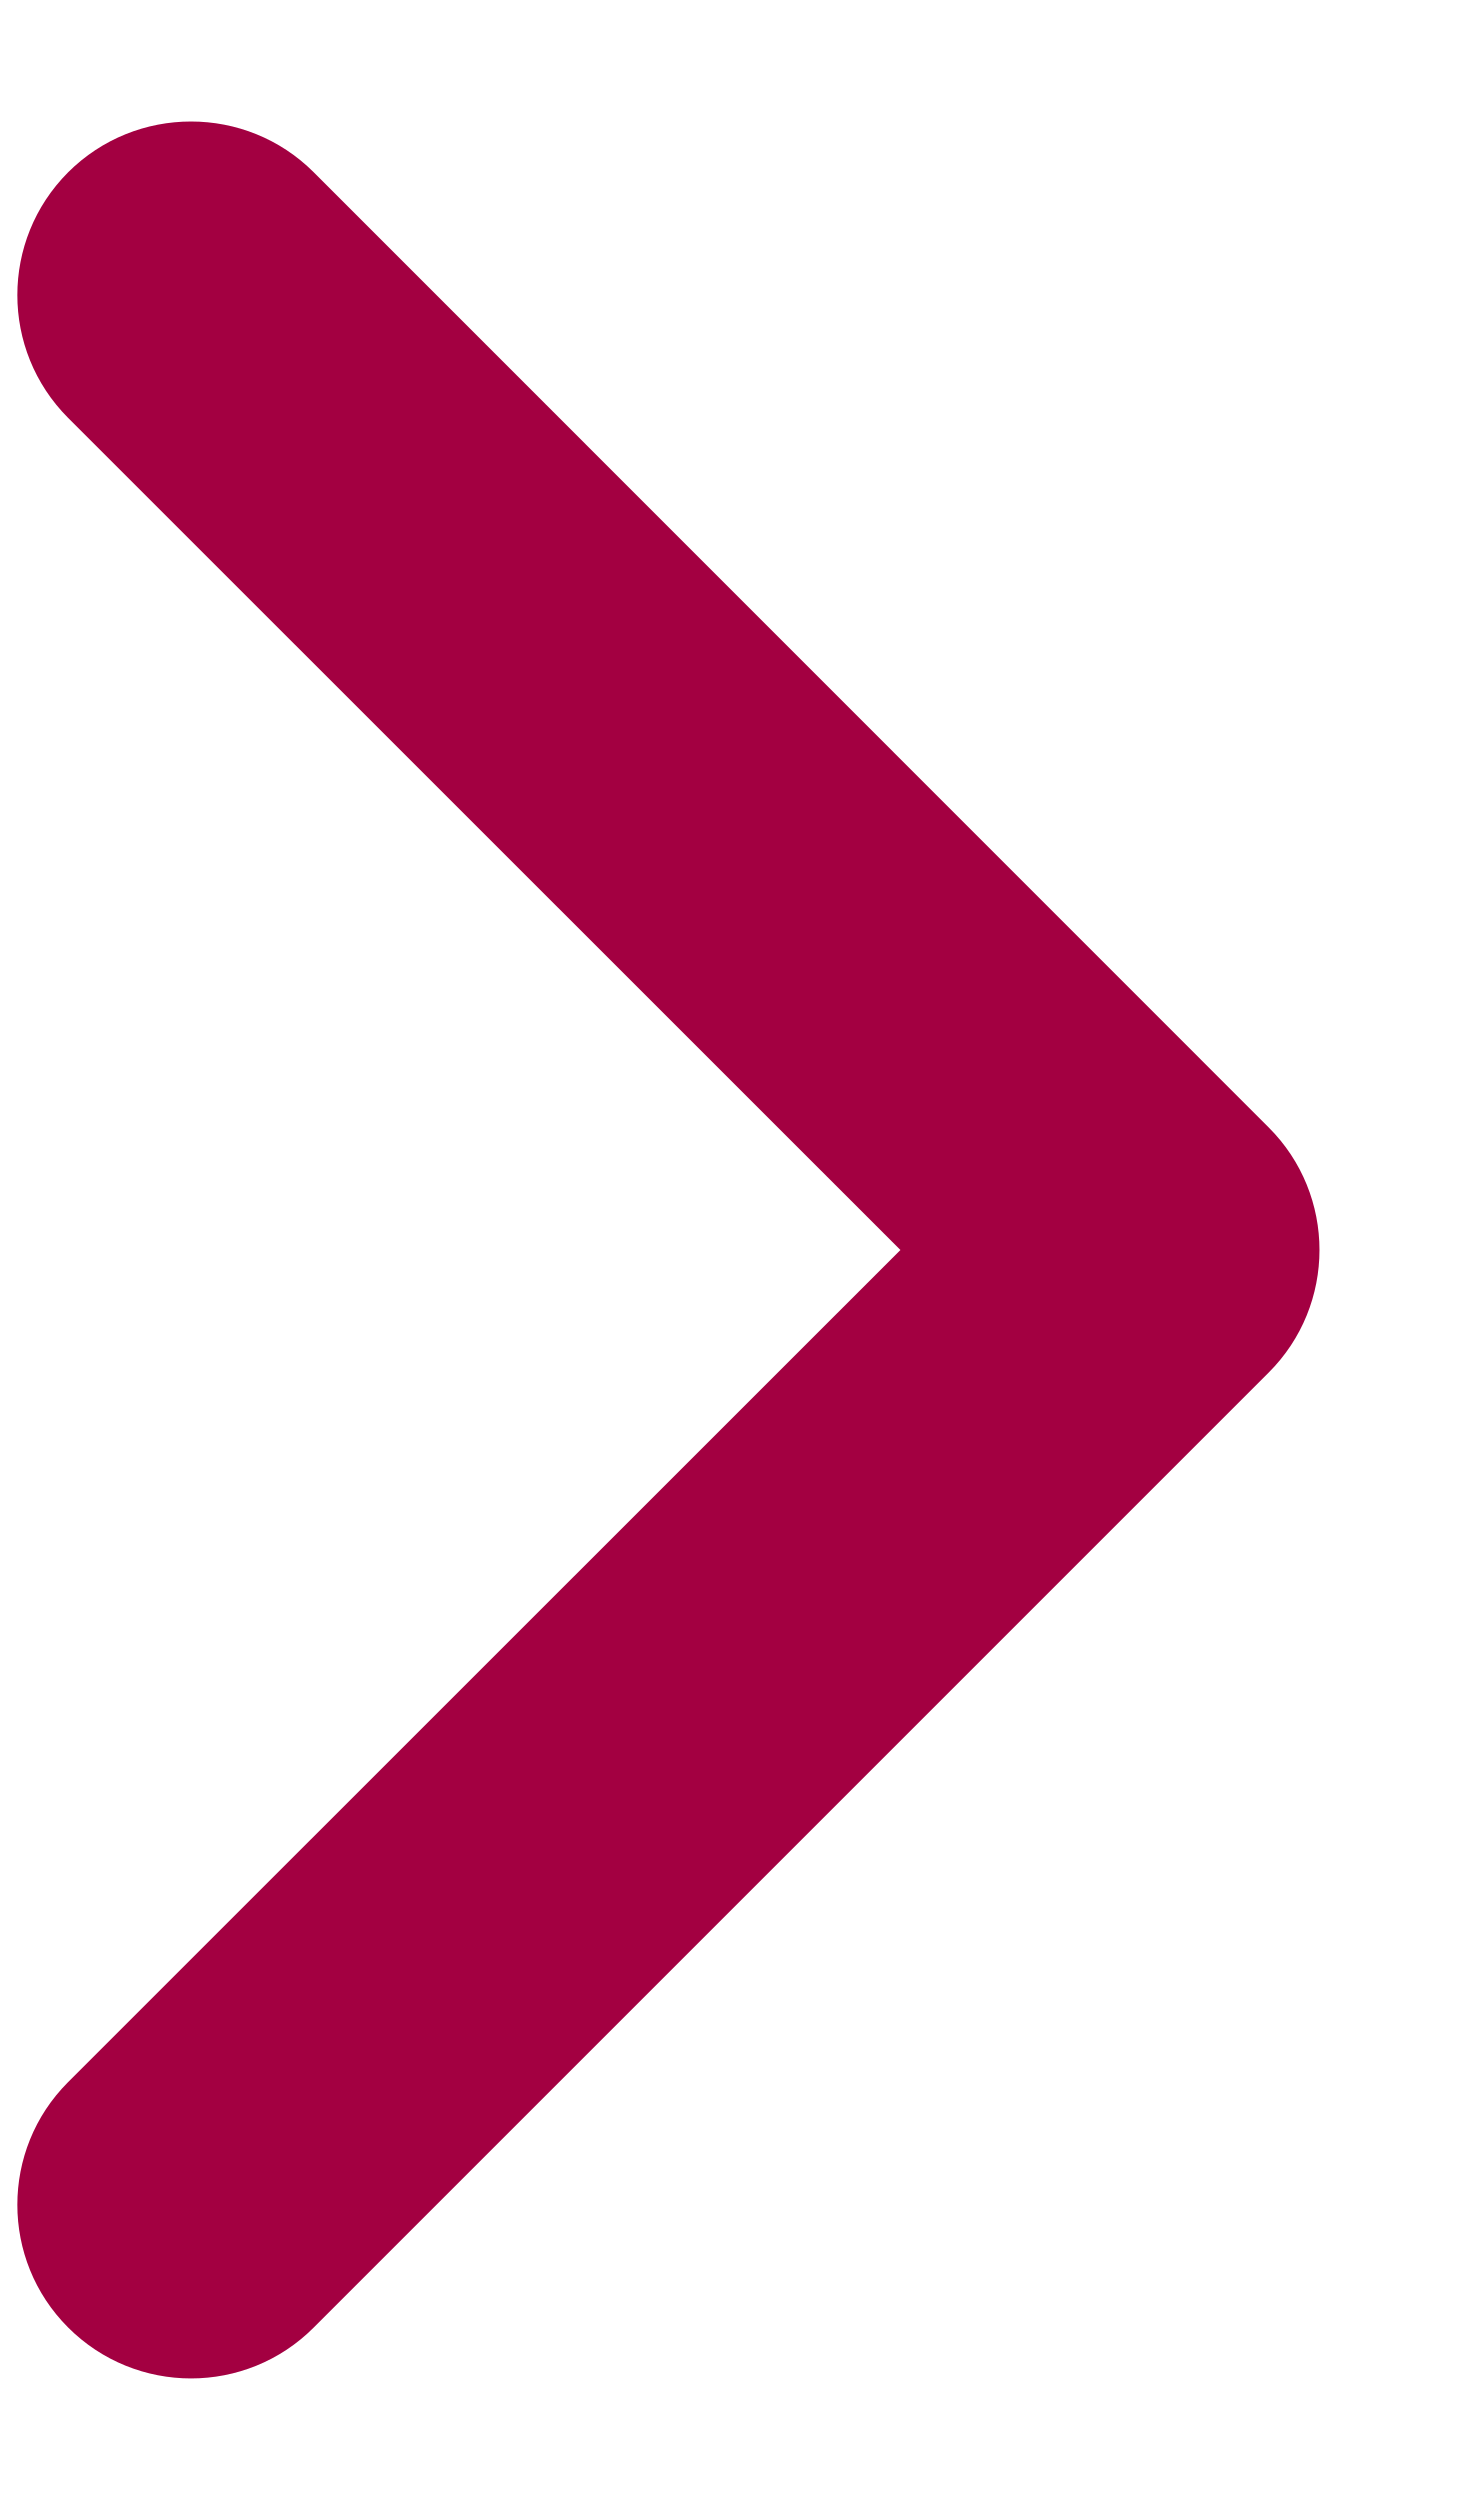
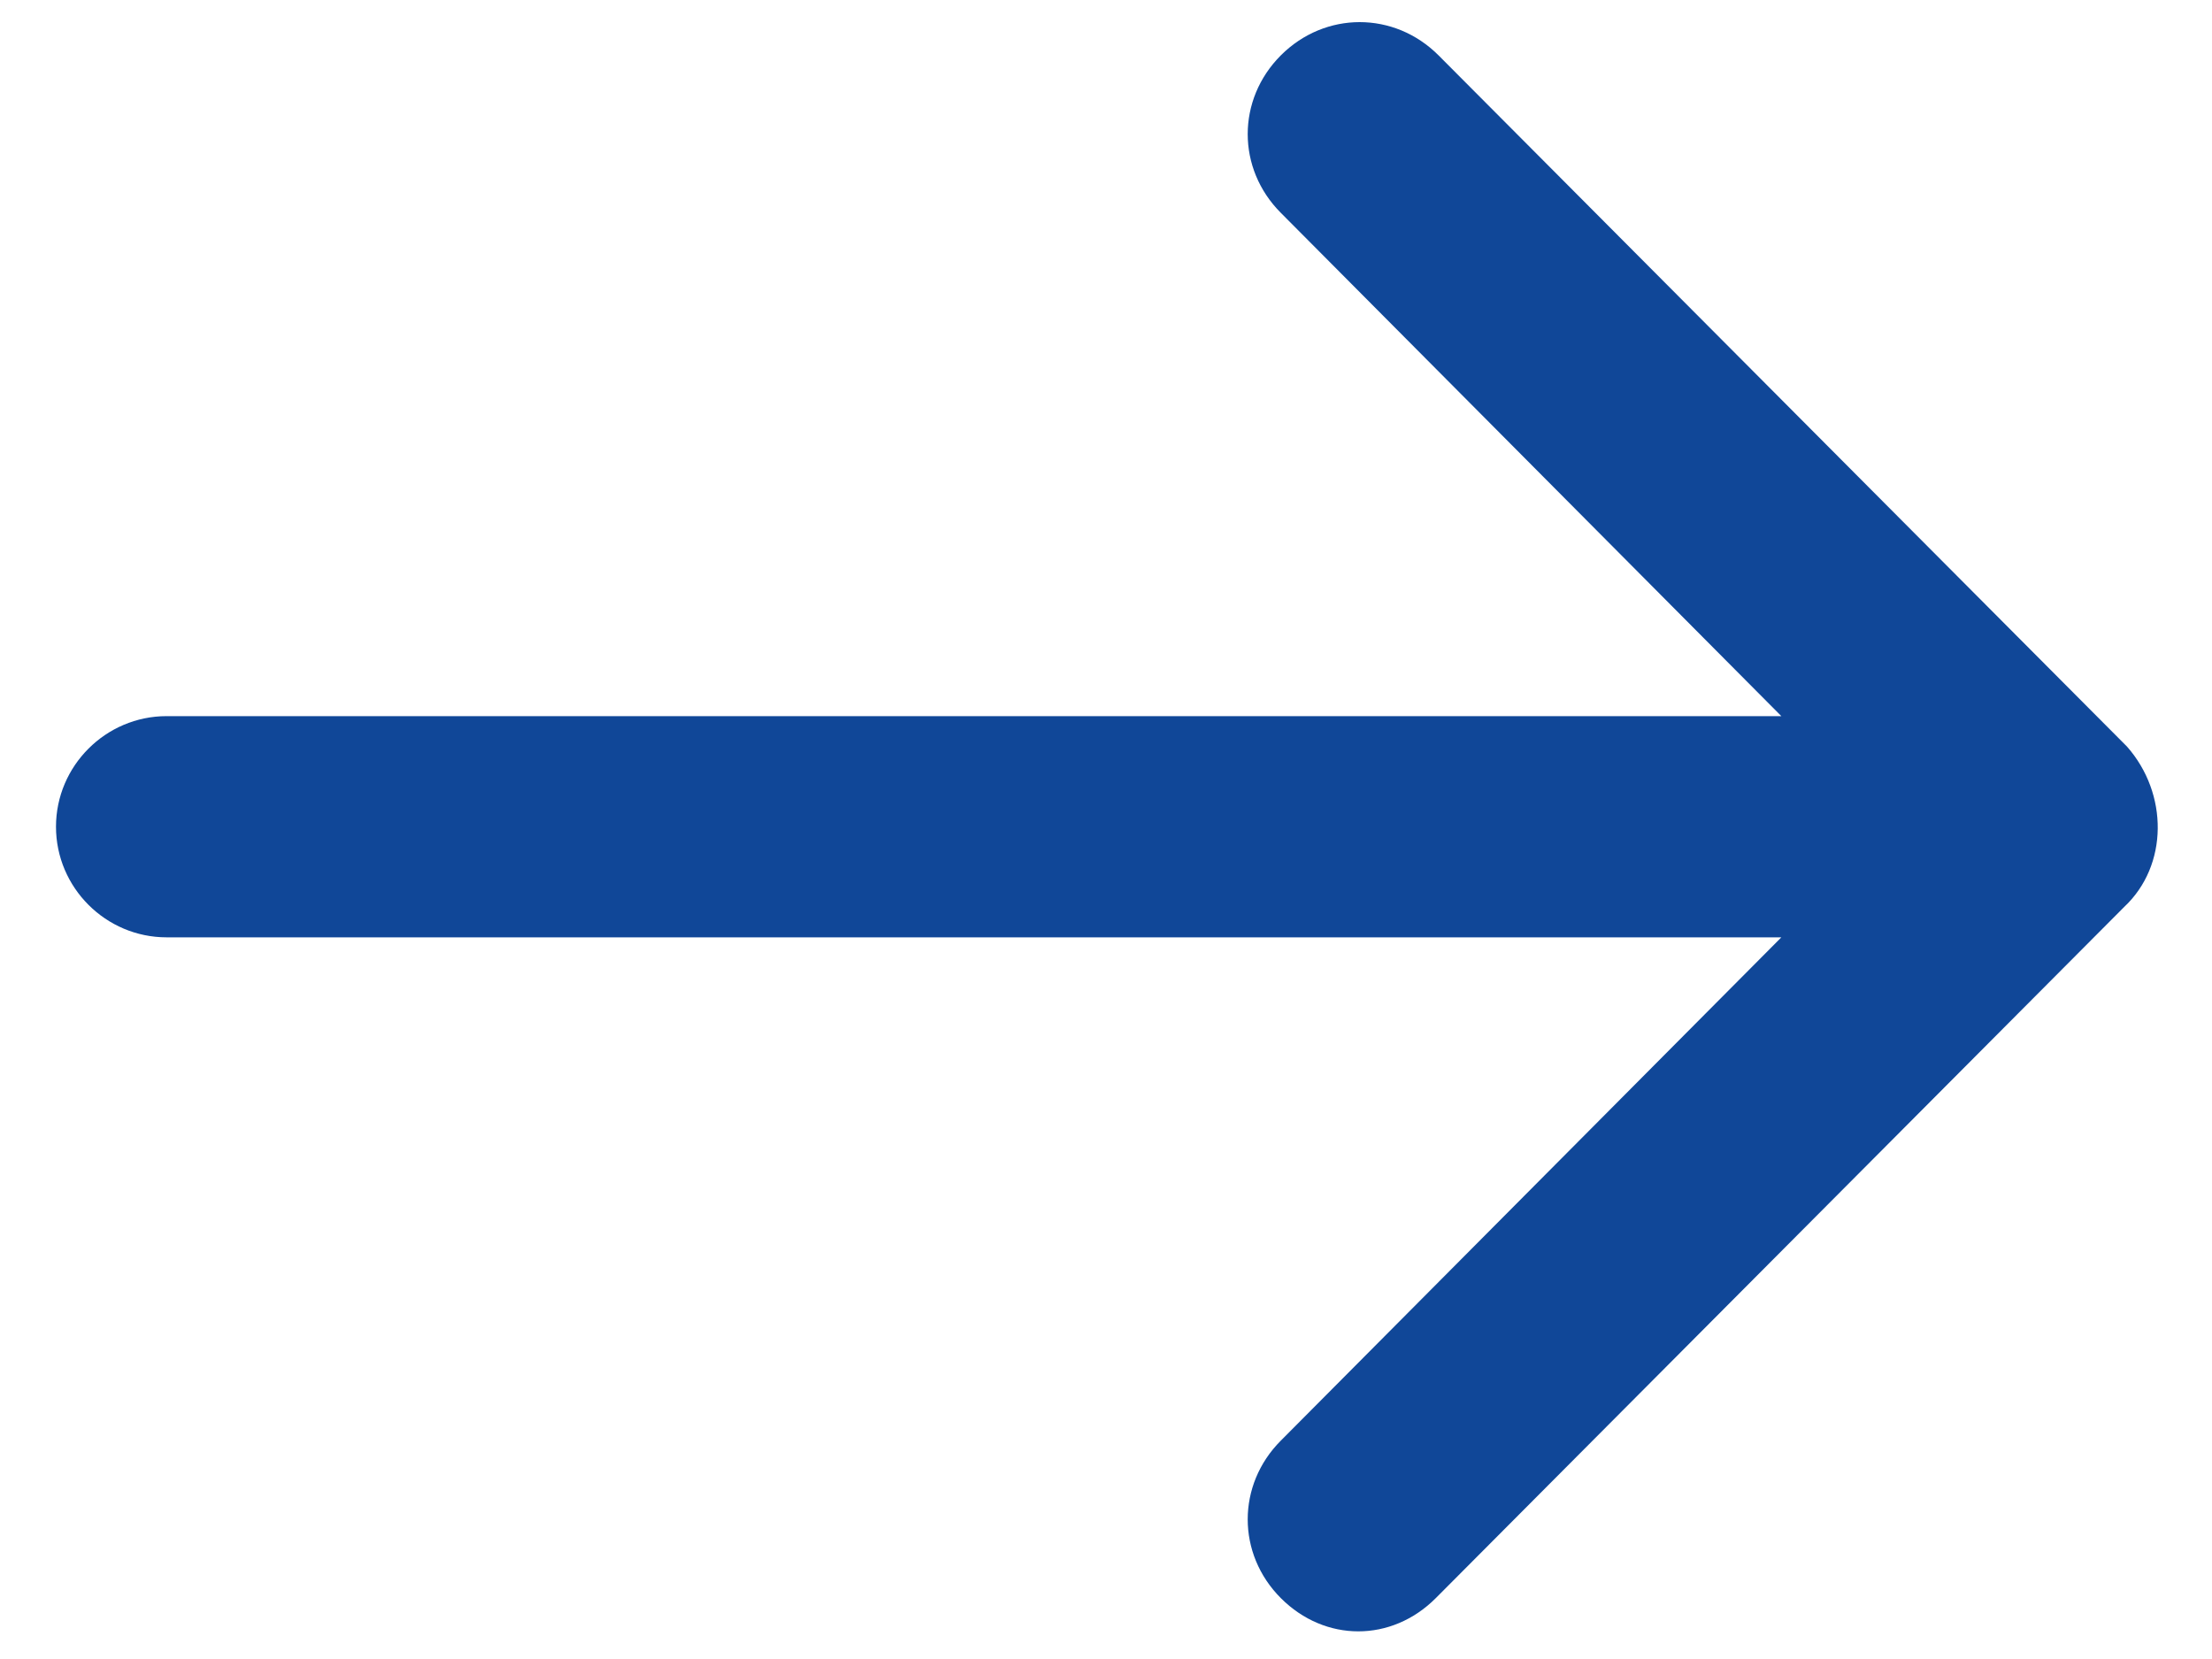
- <svg xmlns="http://www.w3.org/2000/svg" width="7" height="12" viewBox="0 0 7 12" fill="none">
-   <path fill-rule="evenodd" clip-rule="evenodd" d="M0.327 0.827C0.653 0.502 1.181 0.502 1.506 0.827L6.089 5.411C6.415 5.736 6.415 6.264 6.089 6.589L1.506 11.172C1.181 11.498 0.653 11.498 0.327 11.172C0.002 10.847 0.002 10.319 0.327 9.994L4.322 6L0.327 2.006C0.002 1.68 0.002 1.153 0.327 0.827Z" fill="#a30041" />
+ <svg xmlns="http://www.w3.org/2000/svg" width="16" height="12" viewBox="0 0 16 12" fill="none">
+   <path d="M15.365 6.56L10.385 11.56C10.225 11.72 10.025 11.8 9.825 11.8C9.625 11.8 9.425 11.72 9.265 11.56C8.945 11.24 8.945 10.74 9.265 10.42L12.885 6.78H1.205C0.765 6.78 0.405 6.42 0.405 5.98C0.405 5.54 0.765 5.18 1.205 5.18H12.885L9.265 1.54C8.945 1.22 8.945 0.72 9.265 0.4C9.585 0.08 10.085 0.08 10.405 0.4L15.385 5.4C15.685 5.74 15.685 6.26 15.365 6.56Z" fill="#104798" />
</svg>
